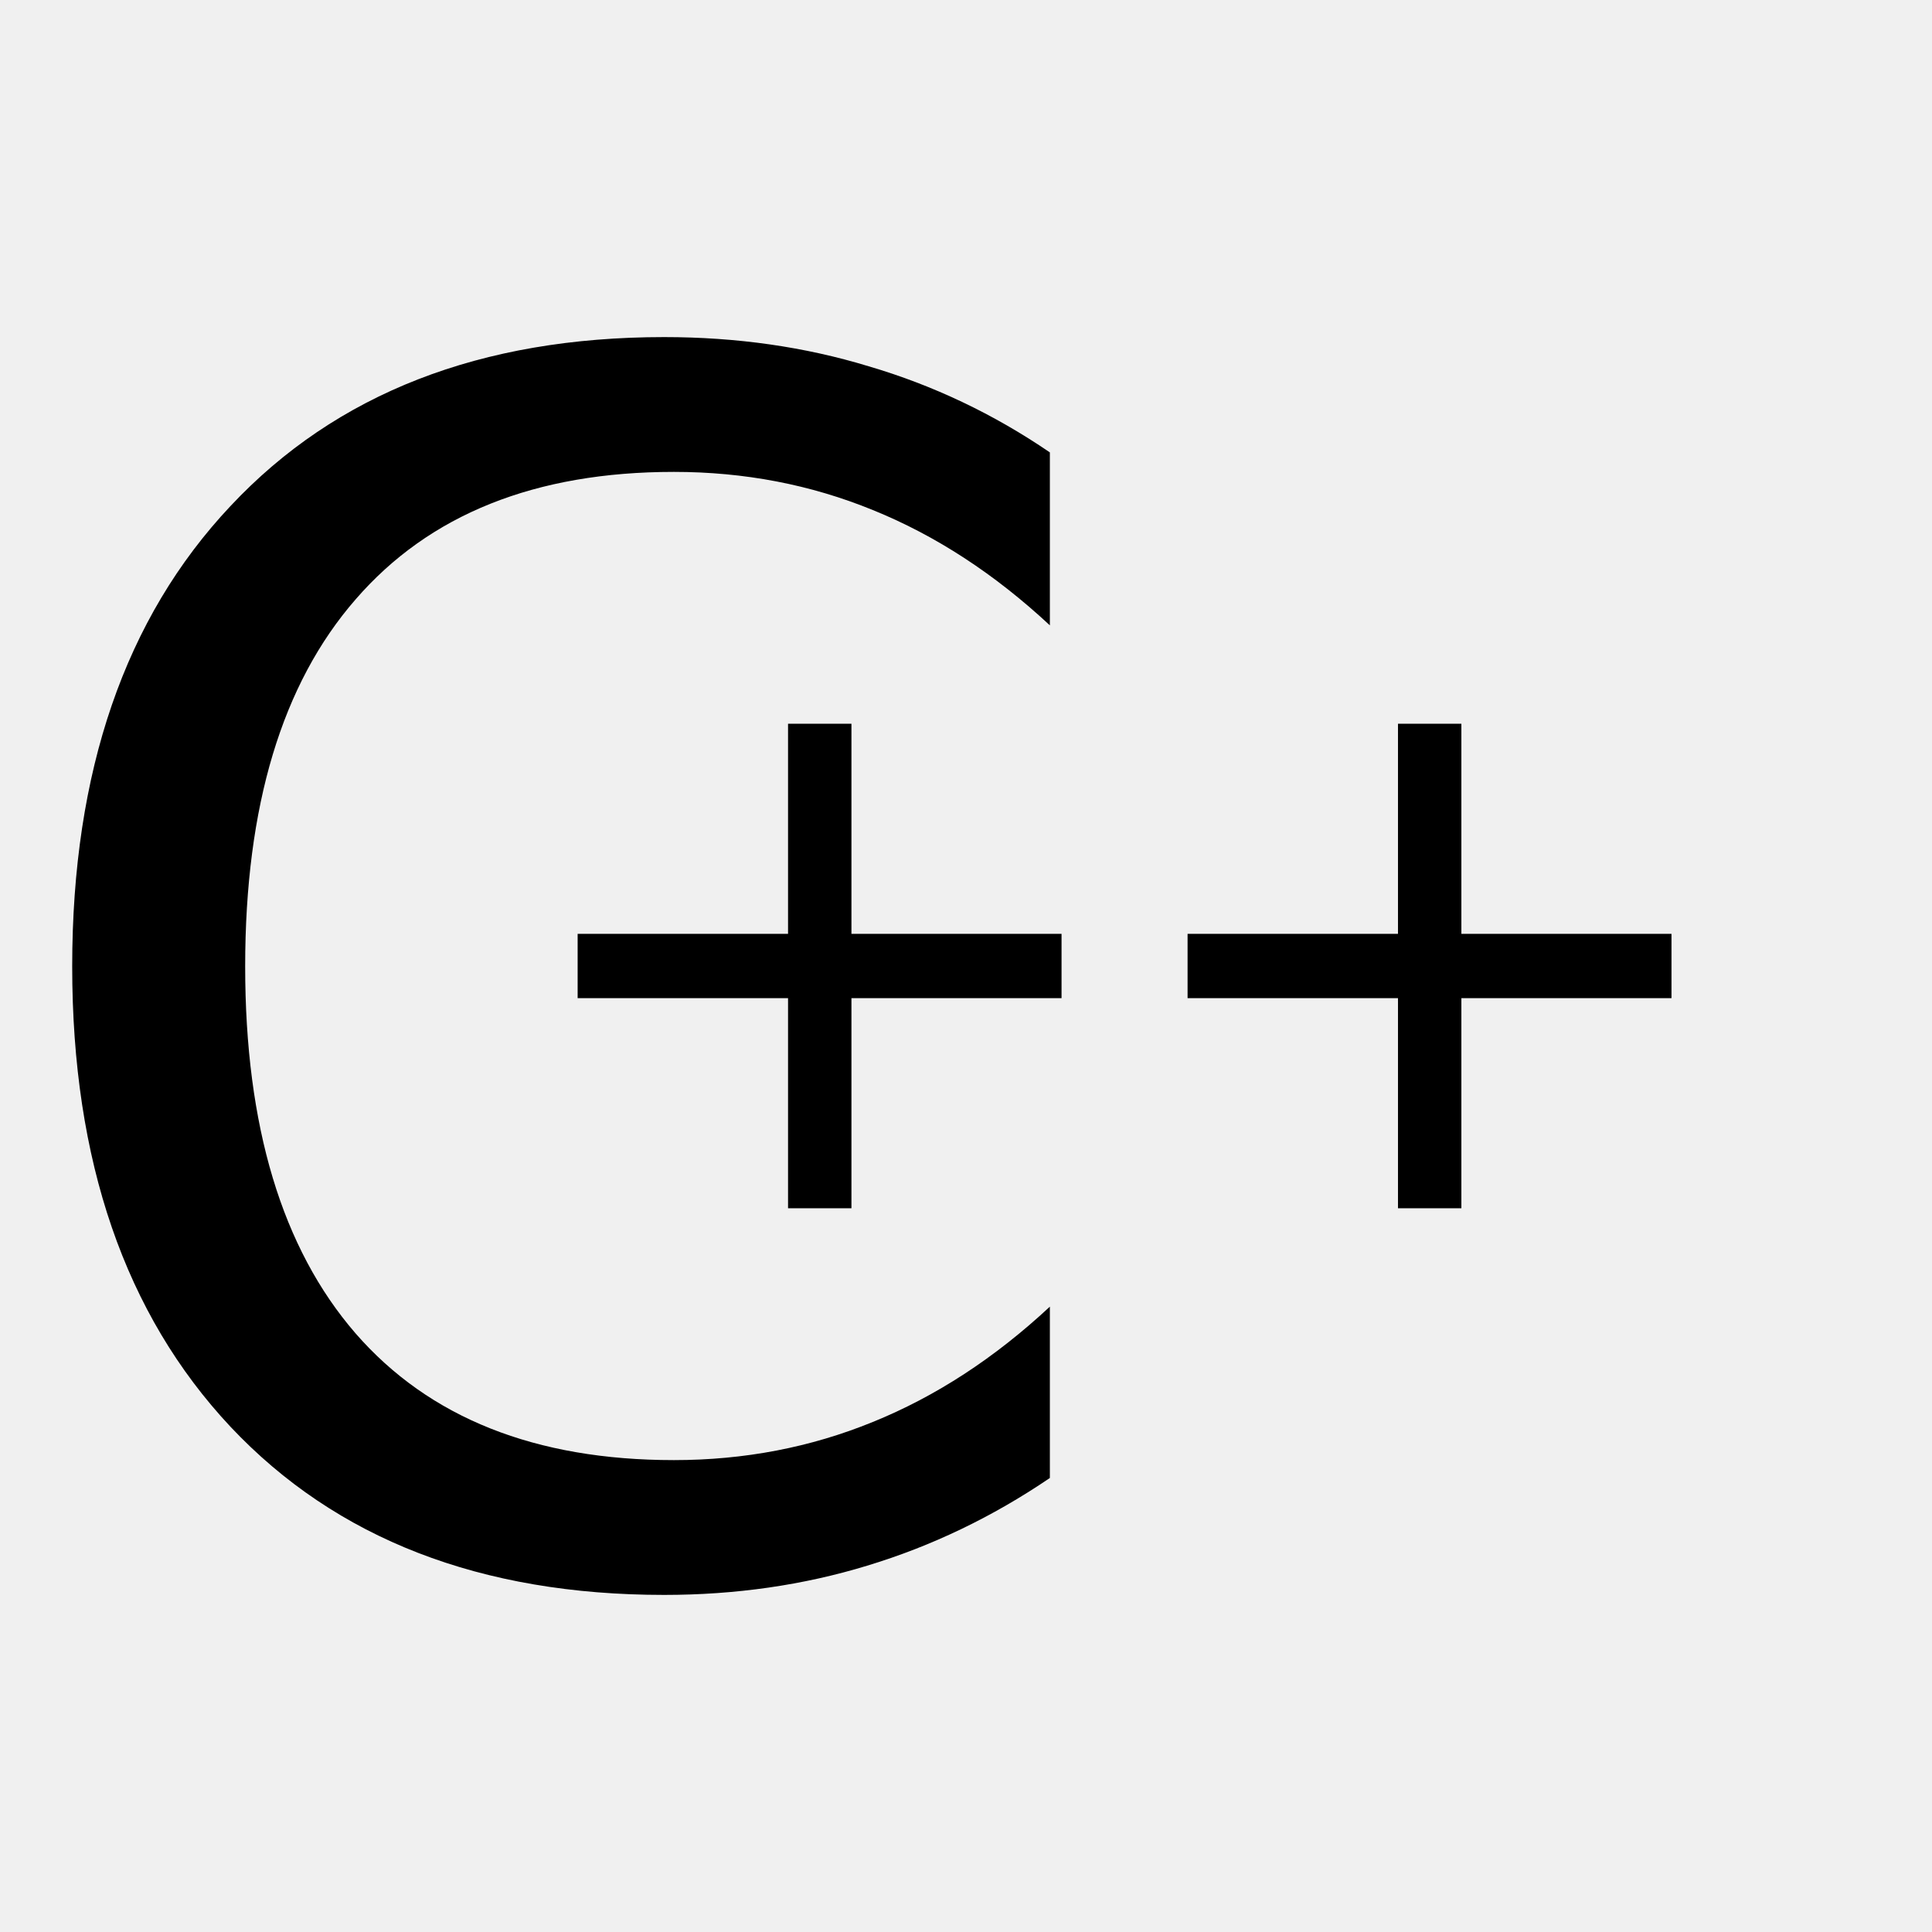
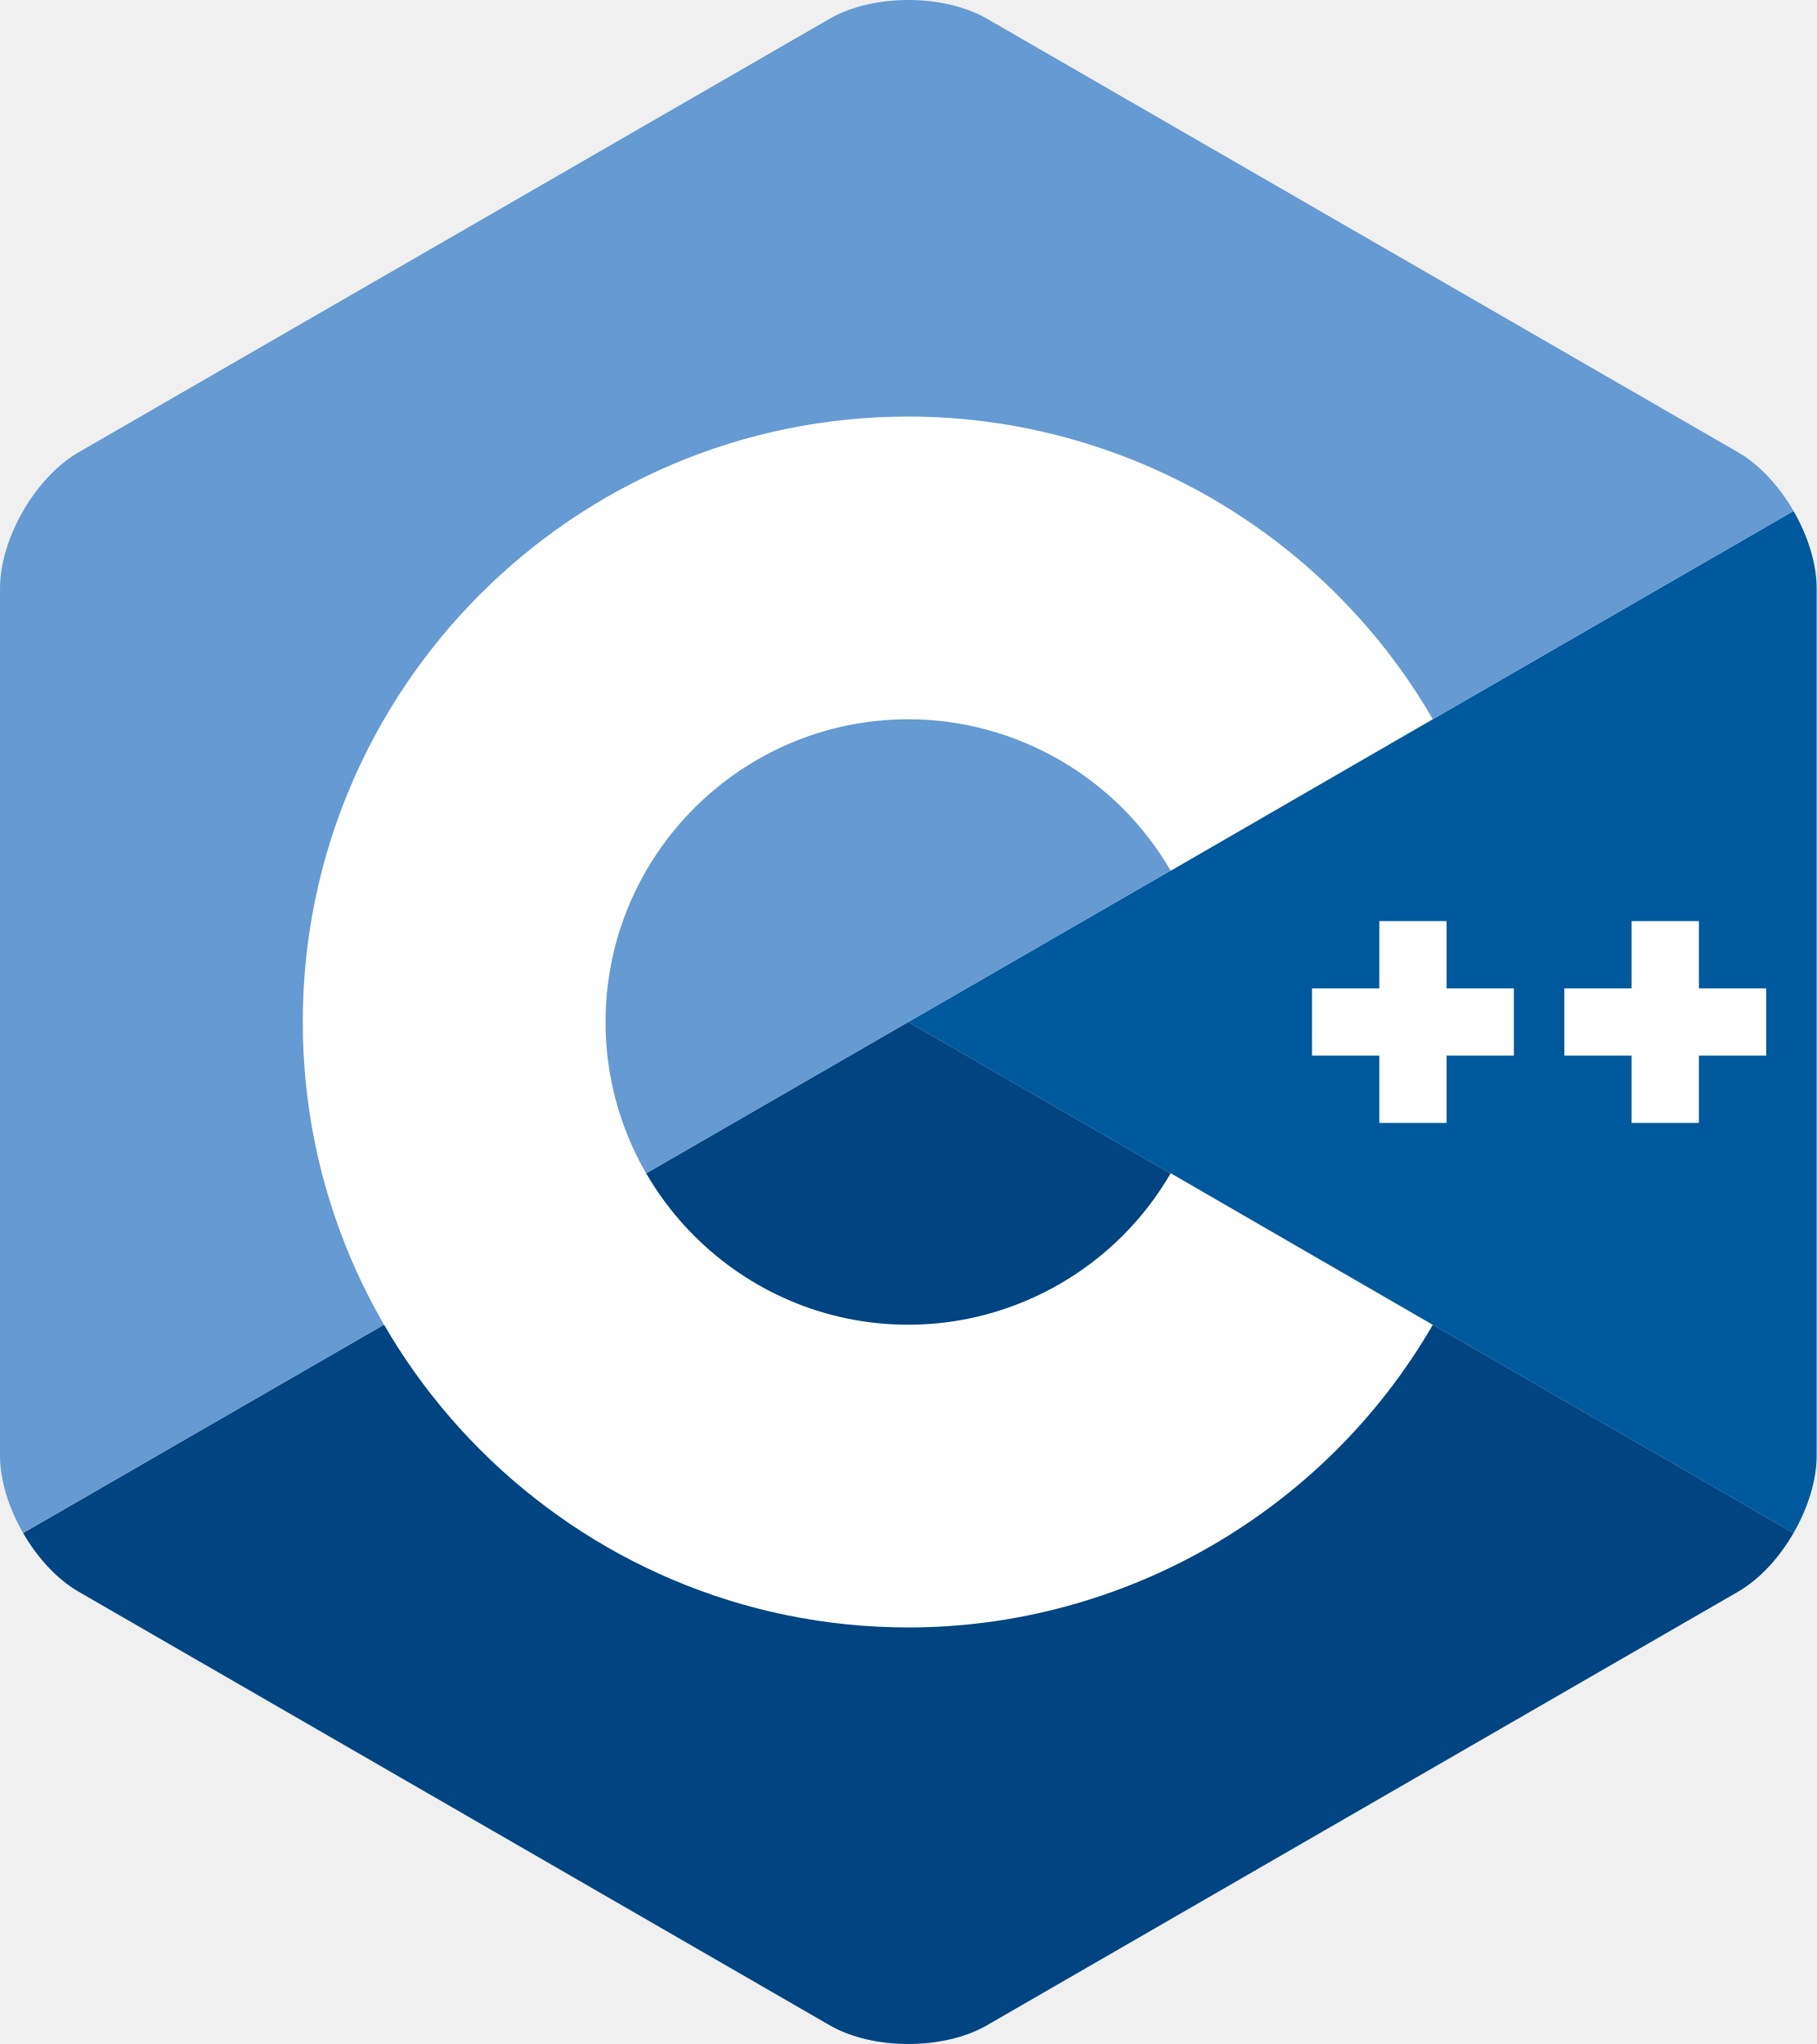
- <svg xmlns="http://www.w3.org/2000/svg" width="100" height="100" id="svg2" version="1.0">
-   <defs id="defs3">
-     </defs>
-   <g id="layer1">
-     <g id="g2415">
-       <path id="text2382" d="M 54.341,23.416 L 54.341,32.368 C 51.483,29.707 48.429,27.717 45.179,26.4 C 41.956,25.083 38.524,24.425 34.881,24.425 C 27.708,24.425 22.216,26.624 18.406,31.024 C 14.595,35.395 12.69,41.727 12.69,50.021 C 12.69,58.287 14.595,64.619 18.406,69.018 C 22.216,73.39 27.708,75.575 34.881,75.575 C 38.524,75.575 41.956,74.917 45.179,73.6 C 48.429,72.283 51.483,70.293 54.341,67.632 L 54.341,76.5 C 51.371,78.517 48.219,80.03 44.885,81.039 C 41.578,82.048 38.076,82.552 34.377,82.552 C 24.878,82.552 17.397,79.652 11.933,73.852 C 6.469,68.024 3.737,60.08 3.737,50.021 C 3.737,39.934 6.469,31.99 11.933,26.19 C 17.397,20.362 24.878,17.448 34.377,17.448 C 38.132,17.448 41.662,17.952 44.969,18.961 C 48.303,19.942 51.427,21.427 54.341,23.416" style="font-size:40px;font-style:normal;font-weight:normal;fill:#000000;fill-opacity:1;stroke:none;stroke-width:1px;stroke-linecap:butt;stroke-linejoin:miter;stroke-opacity:1;font-family:Bitstream Vera Sans" />
-       <text id="text2386" y="62.539" x="25.666" style="font-size:40px;font-style:normal;font-weight:normal;fill:#000000;fill-opacity:1;stroke:none;stroke-width:1px;stroke-linecap:butt;stroke-linejoin:miter;stroke-opacity:1;font-family:Bitstream Vera Sans" xml:space="preserve">
-         <tspan y="62.539" x="25.666" id="tspan2388">+</tspan>
-       </text>
-       <text xml:space="preserve" style="font-size:40px;font-style:normal;font-weight:normal;fill:#000000;fill-opacity:1;stroke:none;stroke-width:1px;stroke-linecap:butt;stroke-linejoin:miter;stroke-opacity:1;font-family:Bitstream Vera Sans" x="57.233" y="62.539" id="text2411">
-         <tspan id="tspan2413" x="57.233" y="62.539">+</tspan>
-       </text>
-     </g>
+ <svg xmlns="http://www.w3.org/2000/svg" version="1.1" id="Layer_1" x="0px" y="0px" width="306px" height="344.35px" viewBox="0 0 306 344.35" enable-background="new 0 0 306 344.35" xml:space="preserve">
+   <path fill="#00599C" d="M302.107,258.262c2.401-4.159,3.893-8.845,3.893-13.053V99.14c0-4.208-1.49-8.893-3.892-13.052L153,172.175  L302.107,258.262z" />
+   <path fill="#004482" d="M166.25,341.193l126.5-73.034c3.644-2.104,6.956-5.737,9.357-9.897L153,172.175L3.893,258.263  c2.401,4.159,5.714,7.793,9.357,9.896l126.5,73.034C147.037,345.401,158.963,345.401,166.25,341.193z" />
+   <path fill="#659AD2" d="M302.108,86.087c-2.402-4.16-5.715-7.793-9.358-9.897L166.25,3.156c-7.287-4.208-19.213-4.208-26.5,0  L13.25,76.19C5.962,80.397,0,90.725,0,99.14v146.069c0,4.208,1.491,8.894,3.893,13.053L153,172.175L302.108,86.087z" />
+   <g>
+     <path fill="#FFFFFF" d="M153,274.175c-56.243,0-102-45.757-102-102s45.757-102,102-102c36.292,0,70.139,19.53,88.331,50.968   l-44.143,25.544c-9.105-15.736-26.038-25.512-44.188-25.512c-28.122,0-51,22.878-51,51c0,28.121,22.878,51,51,51   c18.152,0,35.085-9.776,44.191-25.515l44.143,25.543C223.142,254.644,189.294,274.175,153,274.175z" />
+   </g>
+   <g>
+     <polygon fill="#FFFFFF" points="255,166.508 243.666,166.508 243.666,155.175 232.334,155.175 232.334,166.508 221,166.508    221,177.841 232.334,177.841 232.334,189.175 243.666,189.175 243.666,177.841 255,177.841  " />
+   </g>
+   <g>
+     <polygon fill="#FFFFFF" points="297.5,166.508 286.166,166.508 286.166,155.175 274.834,155.175 274.834,166.508 263.5,166.508    263.5,177.841 274.834,177.841 274.834,189.175 286.166,189.175 286.166,177.841 297.5,177.841  " />
  </g>
</svg>
